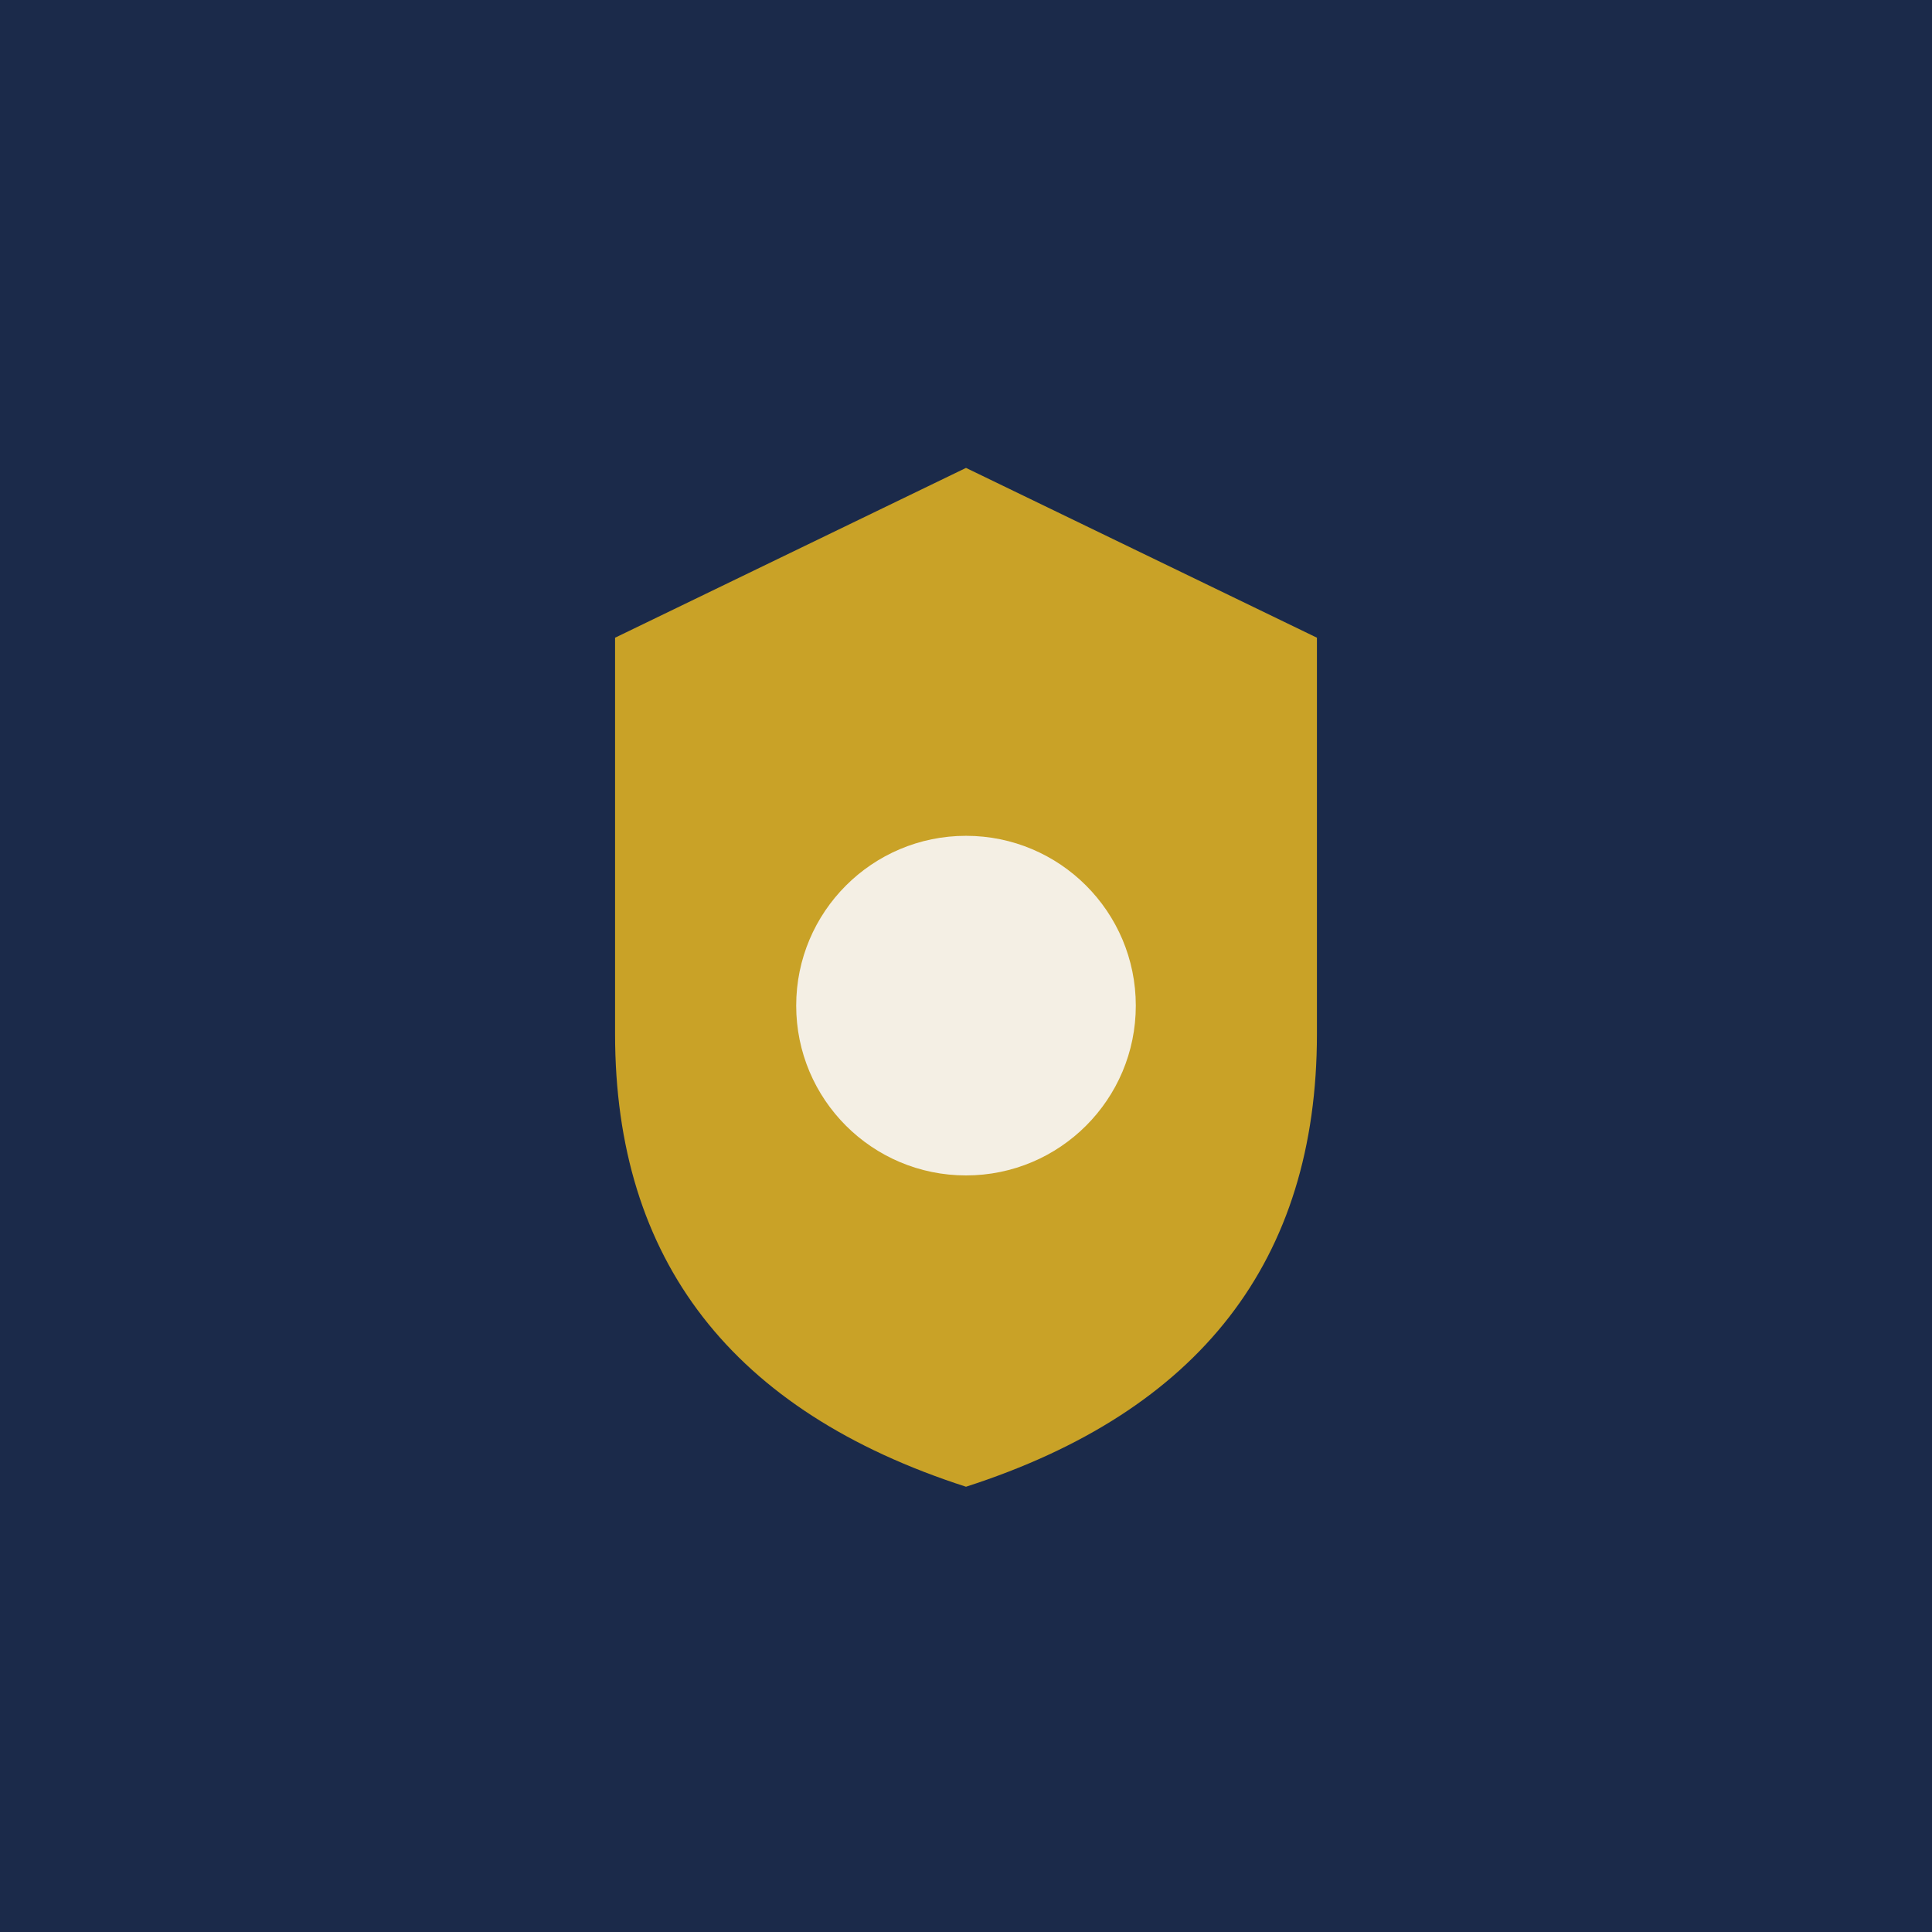
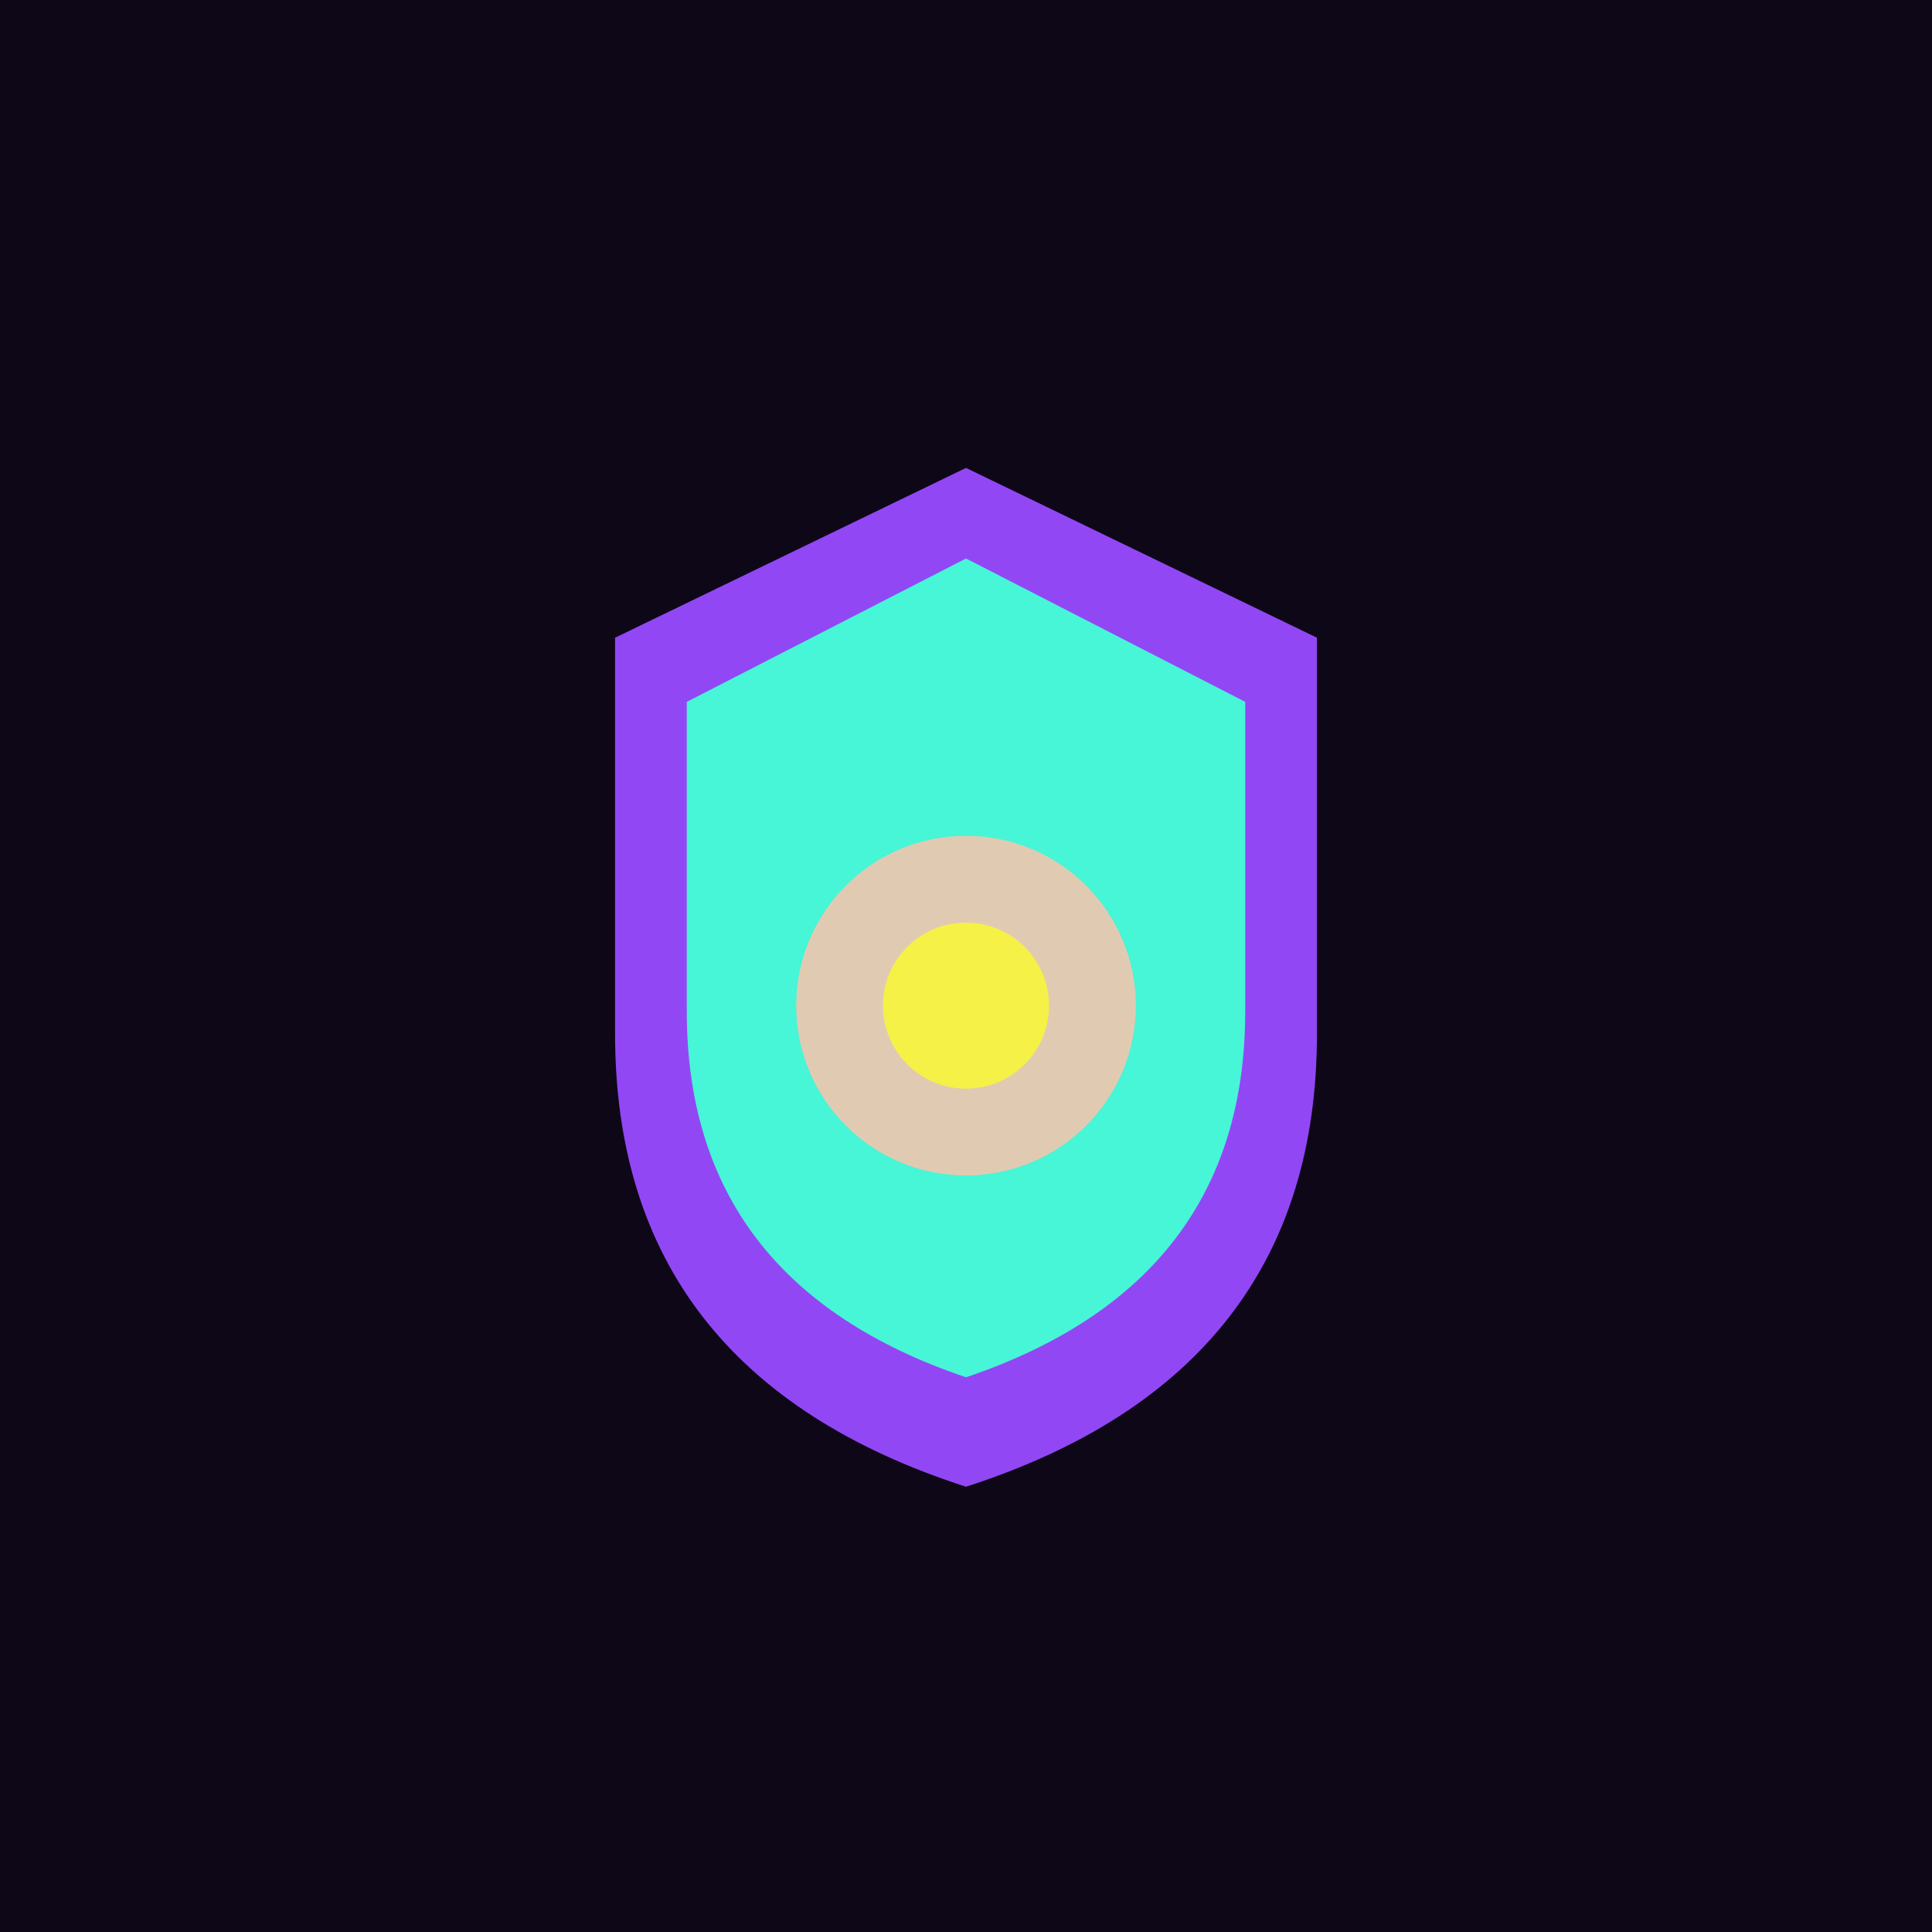
- <svg xmlns="http://www.w3.org/2000/svg" viewBox="0 0 512 512">
-   <rect width="512" height="512" fill="#1B2A4A" />
-   <path d="M256 124 L349 169 L349 274 Q349 364 256 394 Q163 364 163 274 L163 169 Z" fill="#C9A227" />
-   <circle cx="256" cy="266.5" r="45" fill="#F4EFE4" />
+ <svg xmlns="http://www.w3.org/2000/svg" viewBox="0 0 512 512" fill="none">
+   <rect width="512" height="512" fill="#0E0718" />
+   <path d="M256 124 L349 169 L349 274 Q349 364 256 394 Q163 364 163 274 L163 169 Z" fill="#9247F5" />
+   <path d="M256 148 L330 186 L330 268 Q330 340 256 365 Q182 340 182 268 L182 186 Z" fill="#47F5D7" />
+   <circle cx="256" cy="266.5" r="45" fill="#E0CBB2" />
+   <circle cx="256" cy="266.5" r="22" fill="#F5F147" />
</svg>
